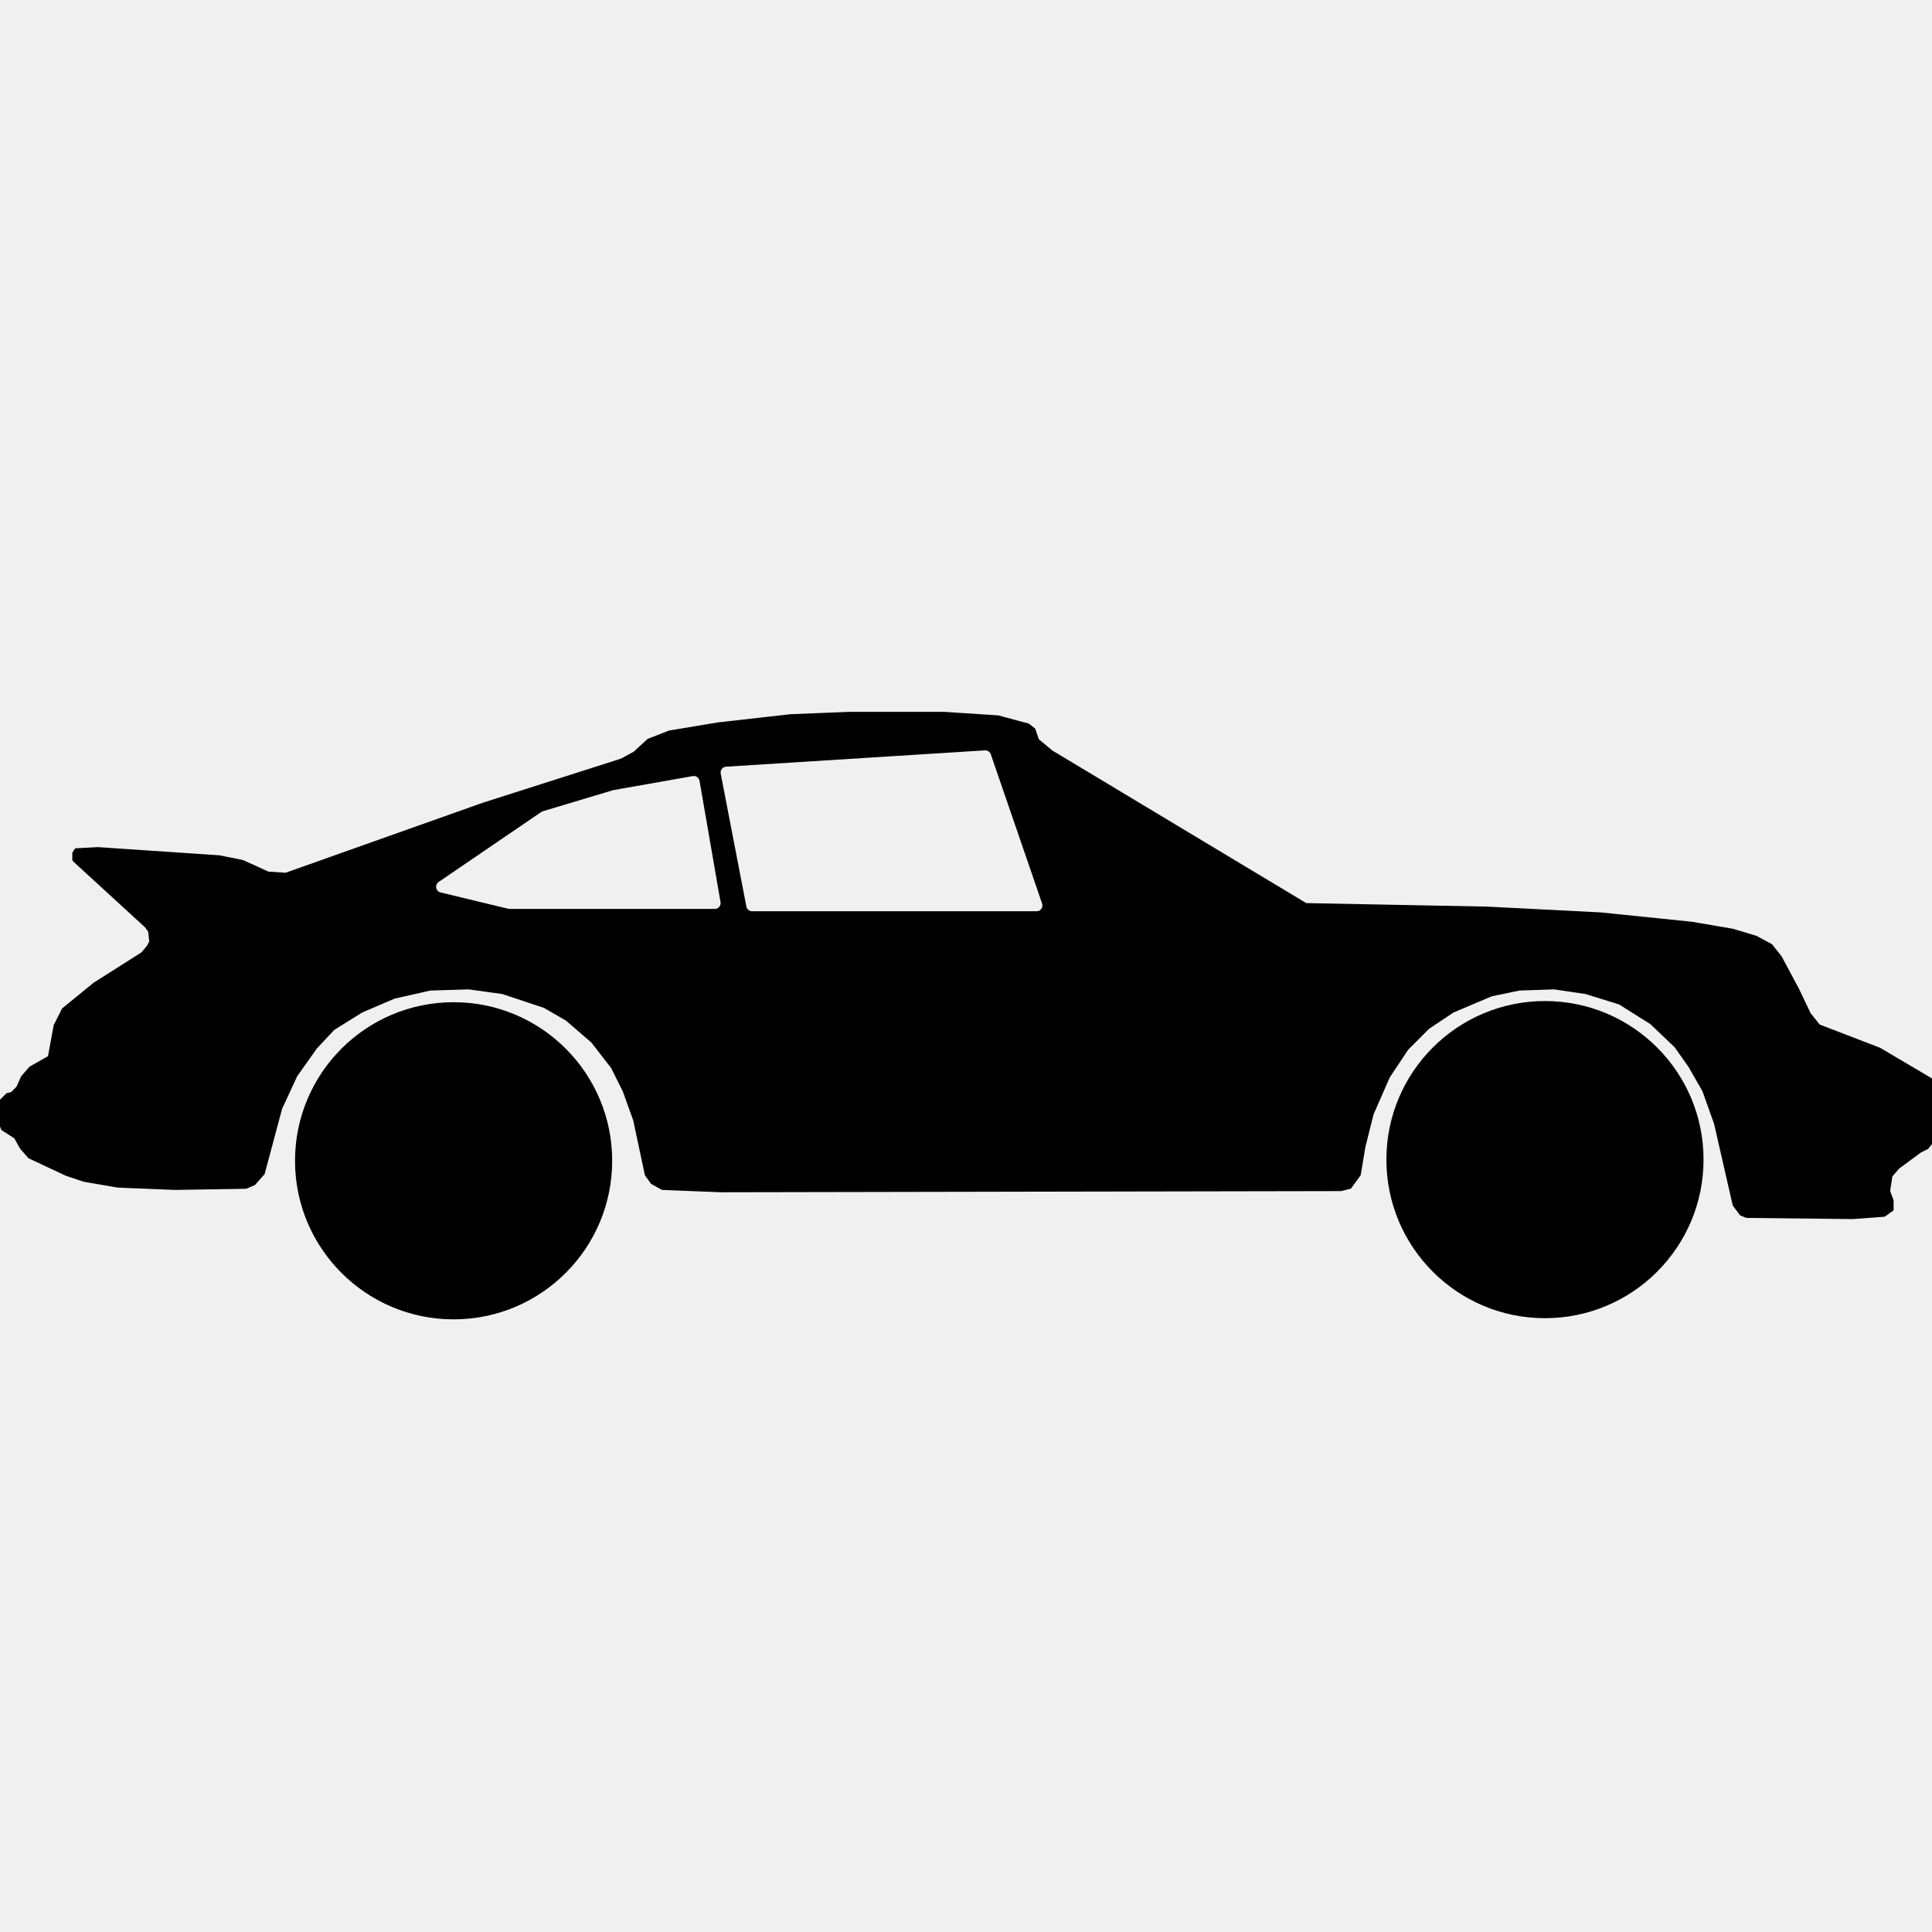
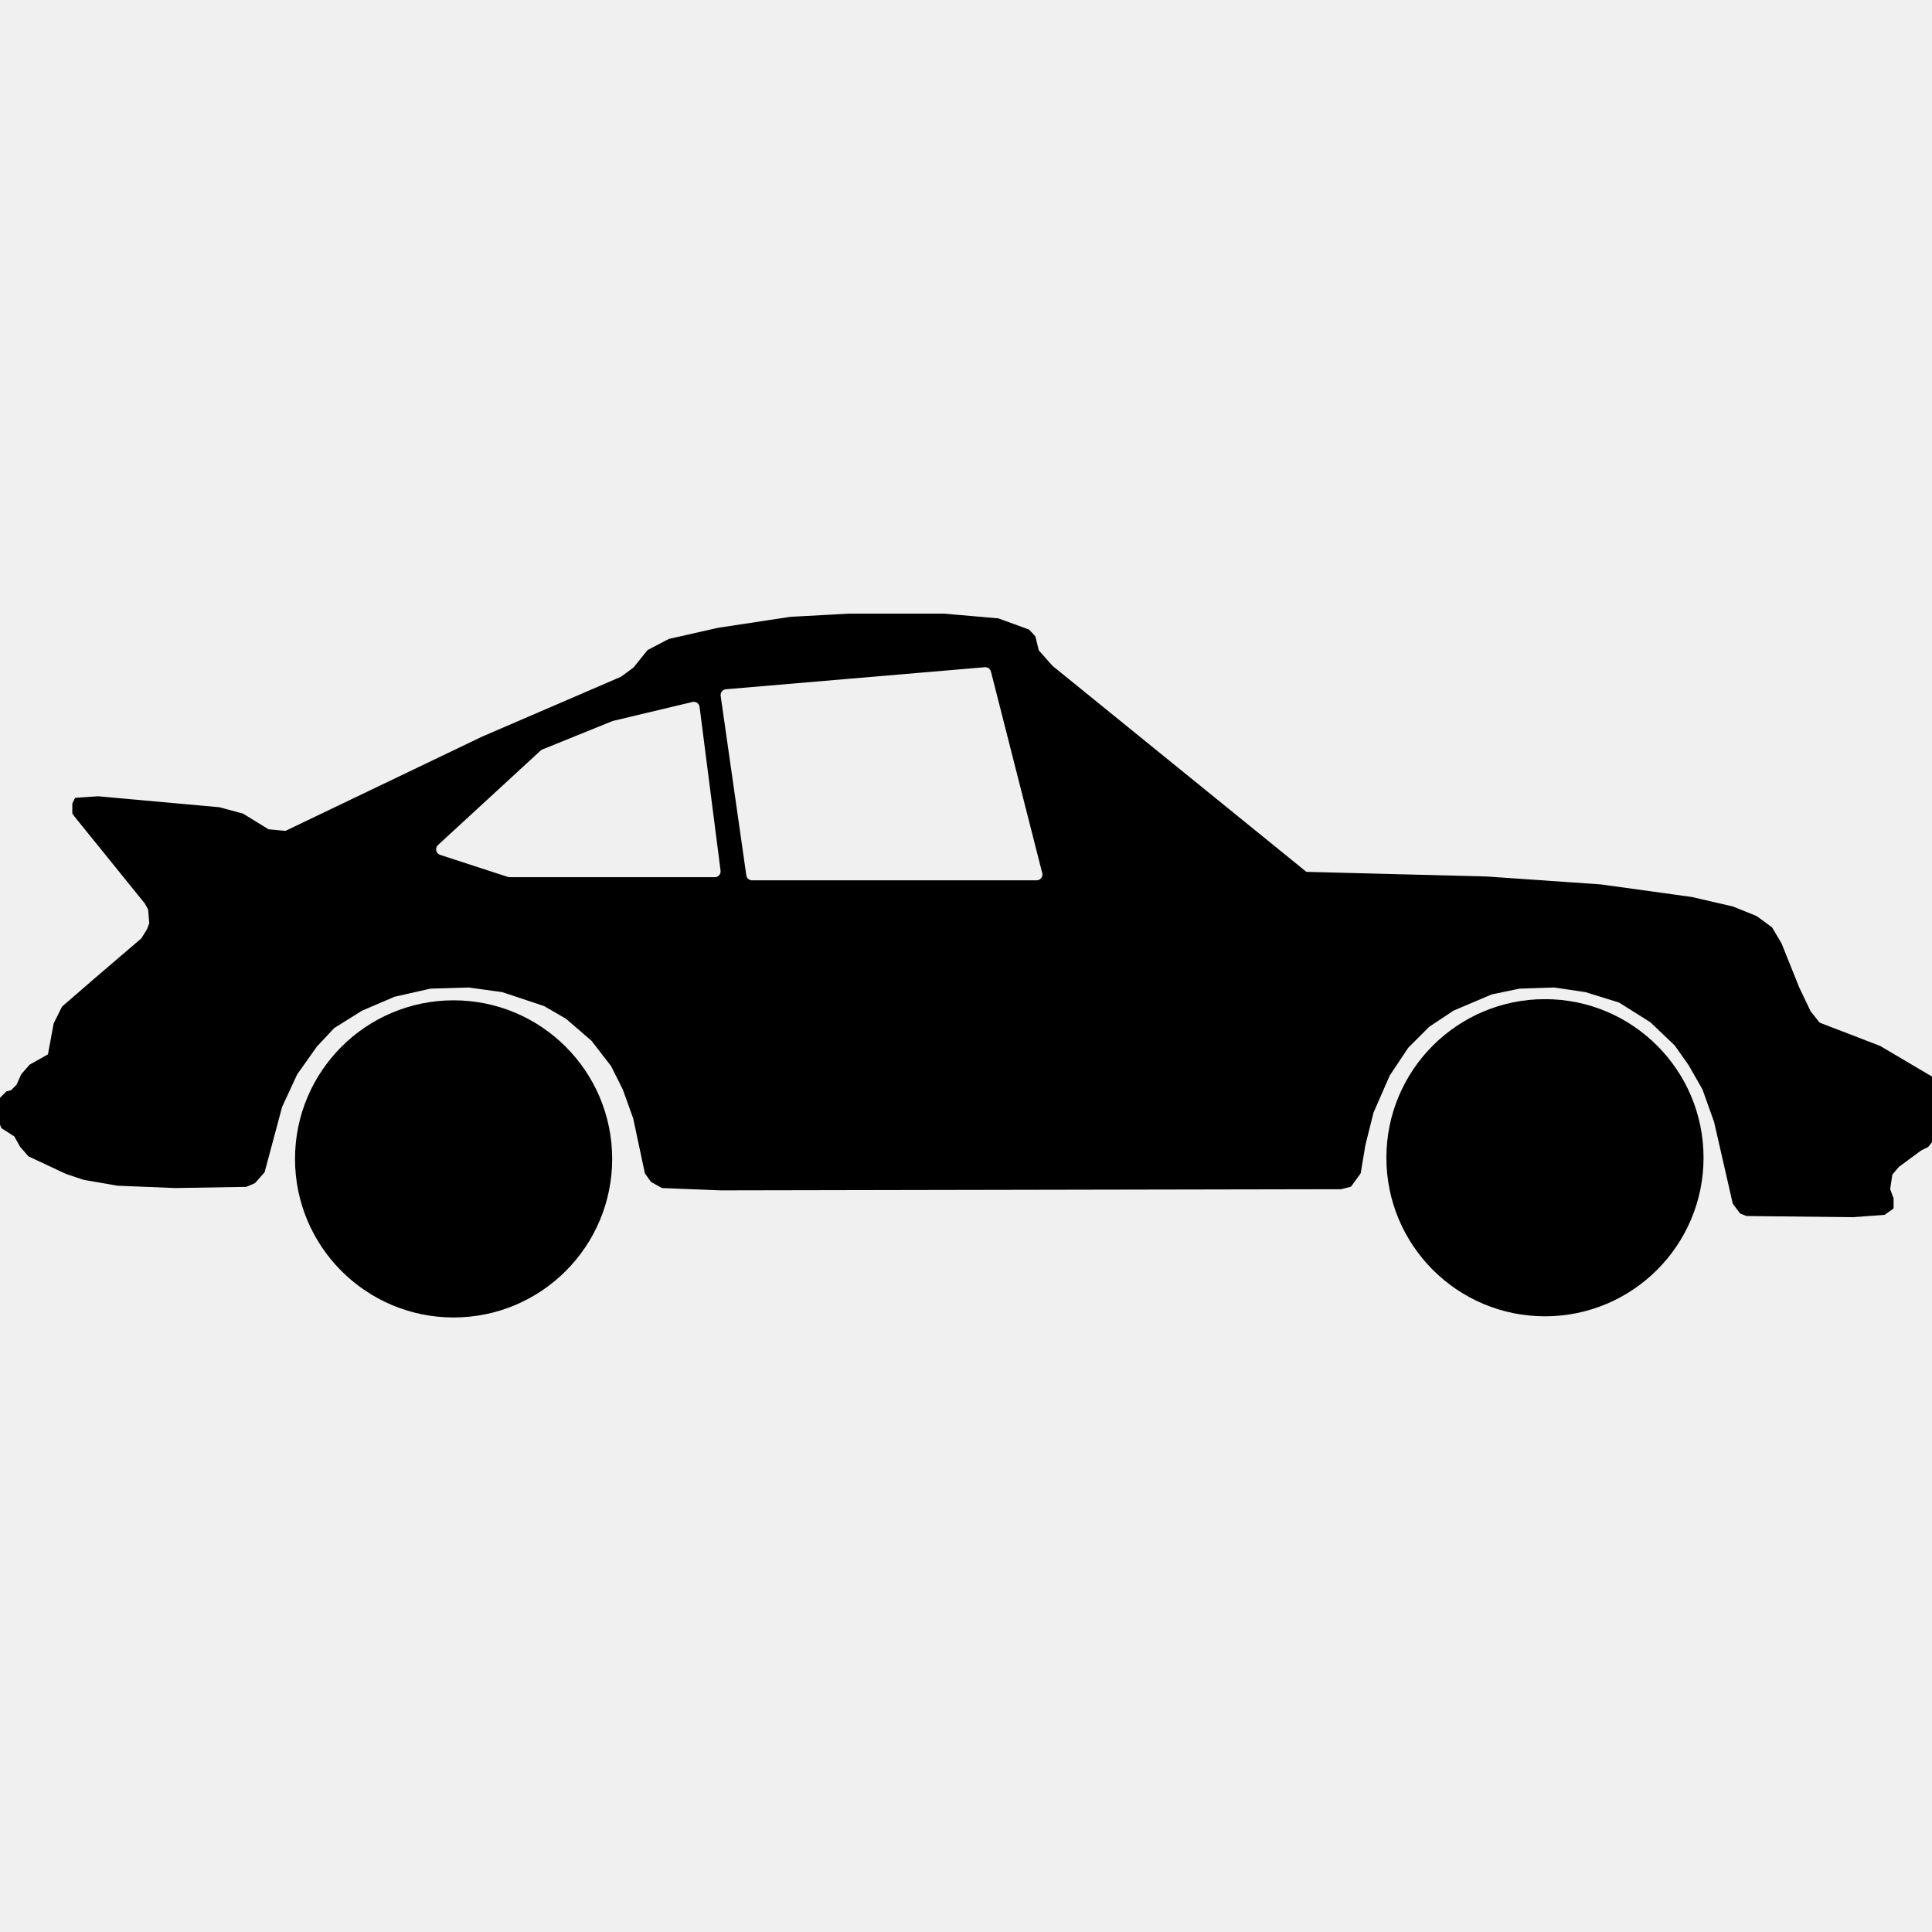
<svg xmlns="http://www.w3.org/2000/svg" viewBox="0 0 512 512">
  <style>svg{color:#000}@media (prefers-color-scheme:dark){svg{color:#fff}}</style>
-   <g transform="translate(-7.1 186.8) scale(0.309)">
+   <g transform="translate(-7.1 186.3) scale(0.309)">
    <mask id="car">
-       <rect width="1700" height="550" fill="#fff" />
-       <path d="M402 156 L490 96 L550 78 L618 66 L636 170 L460 170Z" fill="#000" stroke="#000" stroke-width="10" stroke-linejoin="round" />
-       <path d="M646 58 L868 44 L912 172 L668 172Z" fill="#000" stroke="#000" stroke-width="10" stroke-linejoin="round" />
+       <rect x="-100" y="-300" width="1900" height="1000" fill="#fff" />
+       <path d="M402 125.5 L490 44.5 L550 20.2 L618 4 L636 144.4 L460 144.4Z" fill="#000" stroke="#000" stroke-width="10" stroke-linejoin="round" />
+       <path d="M646 -6.8 L868 -25.7 L912 147.1 L668 147.1Z" fill="#000" stroke="#000" stroke-width="10" stroke-linejoin="round" />
    </mask>
    <g fill="currentColor" mask="url(#car)">
-       <path d="M23 359 L25 364 L36 371 L41 380 L48 388 L80 403 L95 408 L124 413 L173 415 L234 414 L241 411 L249 402 L264 346 L277 318 L294 294 L309 278 L333 263 L361 251 L392 244 L425 243 L454 247 L490 259 L509 270 L531 289 L548 311 L558 331 L567 356 L577 403 L582 410 L591 415 L641 417 L1173 416 L1181 414 L1189 403 L1193 379 L1200 351 L1214 319 L1230 295 L1248 277 L1269 263 L1302 249 L1326 244 L1356 243 L1383 247 L1412 256 L1439 273 L1460 293 L1472 310 L1484 331 L1494 359 L1510 429 L1516 437 L1521 439 L1612 440 L1639 438 L1646 433 L1646 425 L1643 417 L1645 404 L1651 397 L1670 383 L1676 380 L1680 375 L1679 321 L1635 295 L1583 275 L1575 265 L1565 244 L1550 216 L1542 206 L1529 199 L1509 193 L1474 187 L1396 179 L1298 174 L1143 171 L925 40 L913 30 L910 21 L905 17 L879 10 L833 7 L751 7 L701 9 L639 16 L597 23 L579 30 L567 41 L556 47 L437 85 L268 145 L253 144 L231 134 L211 130 L107 123 L88 124 L86 127 L86 133 L88 135 L148 190 L151 194 L152 203 L150 207 L145 213 L104 239 L77 261 L70 275 L65 302 L49 311 L42 319 L38 328 L33 333 L29 334 L24 339Z" stroke="currentColor" stroke-width="2" stroke-linejoin="round" />
+       <path d="M23 359 L25 364 L36 371 L41 380 L48 388 L80 403 L95 408 L124 413 L173 415 L234 414 L241 411 L249 402 L264 346 L277 318 L294 294 L309 278 L333 263 L361 251 L392 244 L425 243 L454 247 L490 259 L509 270 L531 289 L548 311 L558 331 L567 356 L577 403 L582 410 L591 415 L641 417 L1173 416 L1181 414 L1189 403 L1193 379 L1200 351 L1214 319 L1230 295 L1248 277 L1269 263 L1302 249 L1326 244 L1356 243 L1383 247 L1412 256 L1439 273 L1460 293 L1472 310 L1484 331 L1494 359 L1510 429 L1516 437 L1521 439 L1612 440 L1639 438 L1646 433 L1646 425 L1643 417 L1645 404 L1651 397 L1670 383 L1676 380 L1680 375 L1679 321 L1635 295 L1583 275 L1575 265 L1565 244 L1550 206.6 L1542 193.1 L1529 183.6 L1509 175.5 L1474 167.4 L1396 156.6 L1298 149.8 L1143 145.8 L925 -31.1 L913 -44.6 L910 -56.7 L905 -62.1 L879 -71.6 L833 -75.6 L751 -75.6 L701 -72.9 L639 -63.5 L597 -54 L579 -44.6 L567 -29.7 L556 -21.6 L437 29.7 L268 110.7 L253 109.3 L231 95.8 L211 90.4 L107 81 L88 82.3 L86 86.4 L86 94.5 L88 97.2 L148 171.4 L151 176.8 L152 189 L150 194.4 L145 202.5 L104 237.6 L77 261 L70 275 L65 302 L49 311 L42 319 L38 328 L33 333 L29 334 L24 339Z" stroke="currentColor" stroke-width="2" stroke-linejoin="round" />
    </g>
    <circle cx="412" cy="391" r="136" fill="currentColor" />
    <circle cx="1348" cy="390" r="136" fill="currentColor" />
  </g>
</svg>
